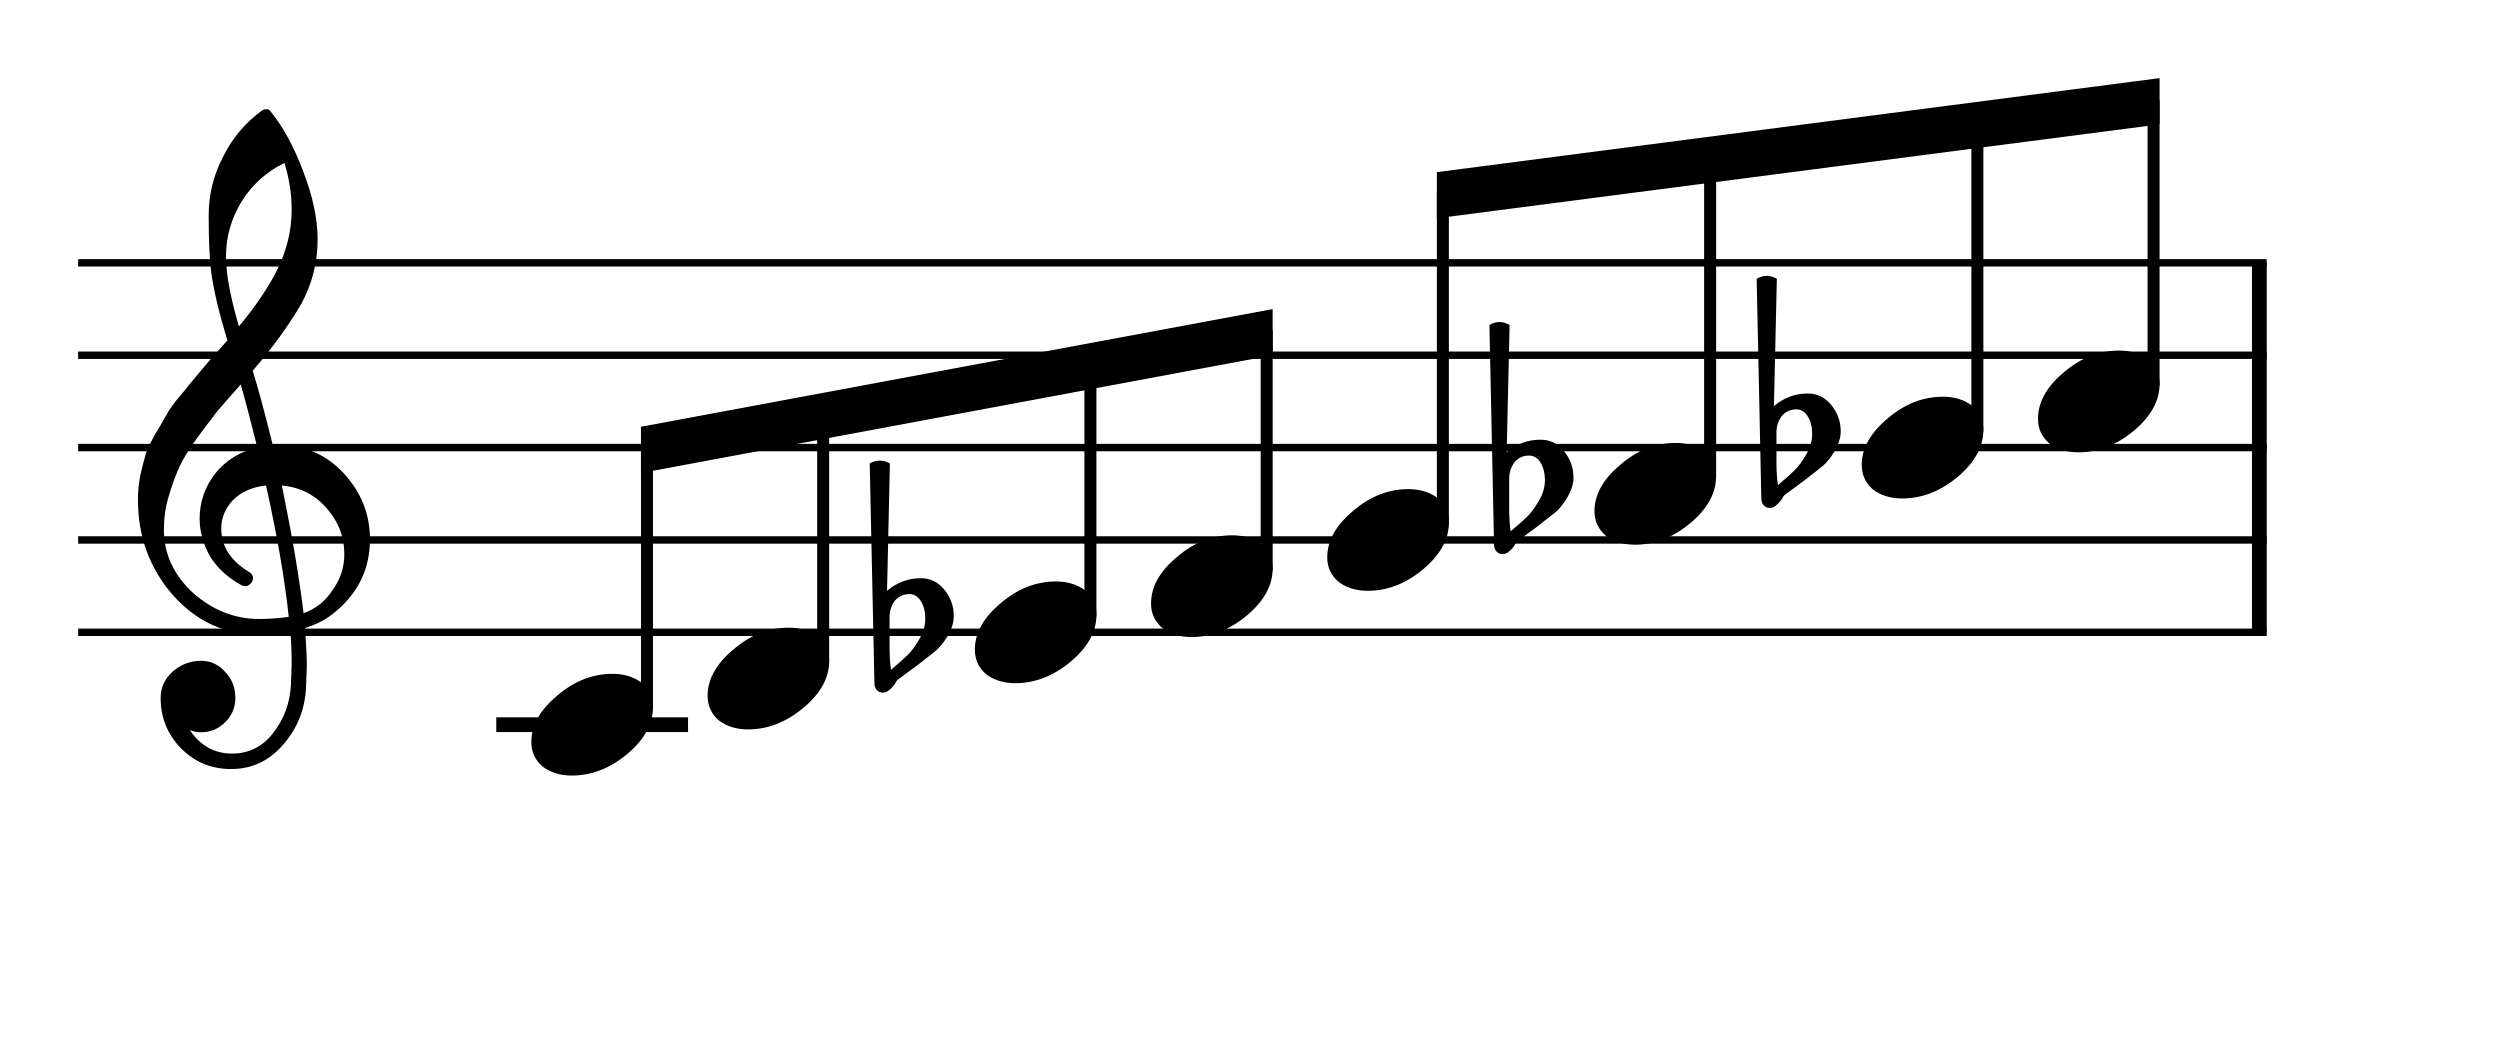
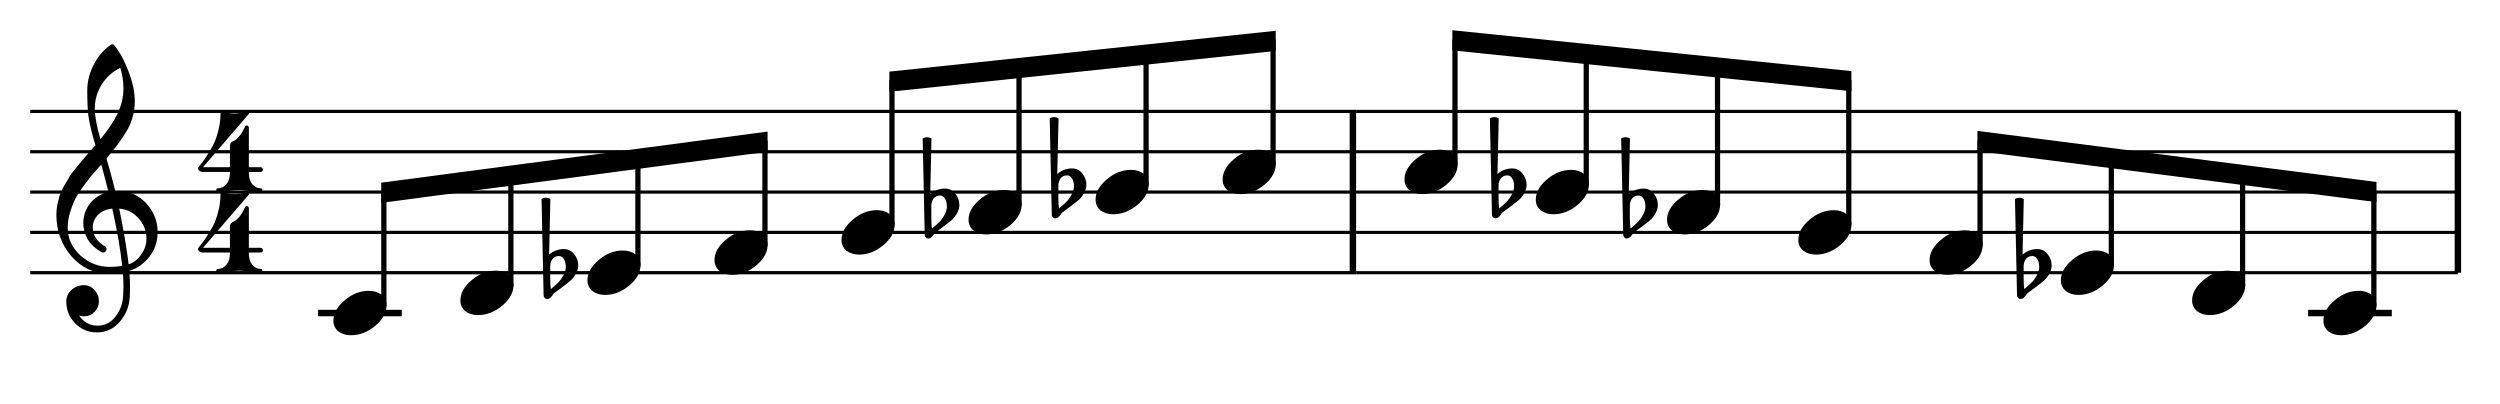
- <svg xmlns="http://www.w3.org/2000/svg" id="svg61" version="1.2" viewBox="0 0 120 50" height="50pt" width="120pt">
-   <defs id="defs65" />
-   <g id="surface3329">
-     <path id="path10" d="M 3.75 12.617 L 108.801 12.617 M 3.75 17.051 L 108.801 17.051 M 3.75 21.484 L 108.801 21.484 M 3.75 25.918 L 108.801 25.918 M 3.75 30.352 L 108.801 30.352 " style="fill:none;stroke-width:0.355;stroke-linecap:butt;stroke-linejoin:bevel;stroke:rgb(0%,0%,0%);stroke-opacity:1;stroke-miterlimit:10;" />
-     <path id="path12" d="M 108.449 12.617 L 108.449 30.352 " style="fill:none;stroke-width:0.709;stroke-linecap:butt;stroke-linejoin:bevel;stroke:rgb(0%,0%,0%);stroke-opacity:1;stroke-miterlimit:10;" />
-     <path id="path14" d="M 42.699 29.625 L 42.699 30.992 C 42.699 31.477 42.723 31.863 42.77 32.152 C 43.148 31.828 43.422 31.586 43.582 31.426 C 43.766 31.242 43.953 30.988 44.137 30.664 C 44.32 30.34 44.414 30.016 44.414 29.695 C 44.414 29.371 44.344 29.094 44.207 28.863 C 44.066 28.633 43.883 28.516 43.652 28.516 C 43.375 28.516 43.145 28.621 42.957 28.828 C 42.785 29.059 42.699 29.324 42.699 29.625 Z M 41.973 32.793 L 41.746 22.246 C 41.906 22.156 42.07 22.109 42.23 22.109 C 42.395 22.109 42.555 22.156 42.715 22.246 L 42.578 28.359 C 43.051 27.957 43.594 27.754 44.207 27.754 C 44.656 27.754 45.031 27.938 45.332 28.309 C 45.633 28.68 45.781 29.098 45.781 29.574 C 45.781 29.875 45.684 30.191 45.488 30.527 C 45.301 30.836 45.105 31.078 44.898 31.254 C 44.781 31.344 44.488 31.574 44.016 31.945 C 43.875 32.051 43.711 32.172 43.52 32.309 C 43.332 32.449 43.211 32.535 43.168 32.57 C 43.086 32.613 43.012 32.707 42.941 32.848 C 42.859 32.961 42.77 33.059 42.664 33.141 C 42.582 33.211 42.484 33.246 42.371 33.246 C 42.254 33.246 42.16 33.203 42.094 33.125 C 42.012 33.043 41.973 32.934 41.973 32.793 Z M 41.973 32.793 " style=" stroke:none;fill-rule:nonzero;fill:rgb(0%,0%,0%);fill-opacity:1;" />
-     <path id="path16" d="M 85.27 20.758 L 85.27 22.125 C 85.27 22.609 85.293 22.996 85.34 23.285 C 85.723 22.965 85.992 22.723 86.152 22.559 C 86.34 22.375 86.523 22.121 86.707 21.797 C 86.895 21.473 86.984 21.152 86.984 20.828 C 86.984 20.504 86.918 20.227 86.777 19.996 C 86.641 19.766 86.453 19.648 86.223 19.648 C 85.945 19.648 85.715 19.754 85.531 19.961 C 85.359 20.191 85.27 20.457 85.27 20.758 Z M 84.543 23.926 L 84.32 13.379 C 84.48 13.289 84.641 13.242 84.805 13.242 C 84.965 13.242 85.125 13.289 85.289 13.379 L 85.148 19.492 C 85.625 19.09 86.164 18.887 86.777 18.887 C 87.227 18.887 87.602 19.074 87.902 19.441 C 88.203 19.812 88.355 20.234 88.355 20.707 C 88.355 21.008 88.254 21.324 88.059 21.66 C 87.875 21.969 87.68 22.211 87.469 22.387 C 87.355 22.477 87.062 22.711 86.586 23.078 C 86.449 23.184 86.285 23.305 86.094 23.441 C 85.902 23.582 85.785 23.668 85.738 23.703 C 85.656 23.75 85.582 23.84 85.512 23.98 C 85.434 24.094 85.34 24.191 85.238 24.273 C 85.156 24.344 85.059 24.379 84.941 24.379 C 84.828 24.379 84.734 24.336 84.664 24.258 C 84.586 24.176 84.543 24.066 84.543 23.926 Z M 84.543 23.926 " style=" stroke:none;fill-rule:nonzero;fill:rgb(0%,0%,0%);fill-opacity:1;" />
-     <path id="path18" d="M 72.441 22.977 L 72.441 24.344 C 72.441 24.828 72.465 25.215 72.512 25.504 C 72.895 25.18 73.164 24.938 73.328 24.777 C 73.512 24.59 73.695 24.336 73.879 24.016 C 74.066 23.691 74.156 23.367 74.156 23.043 C 74.156 22.723 74.09 22.445 73.949 22.211 C 73.812 21.98 73.625 21.867 73.395 21.867 C 73.117 21.867 72.887 21.969 72.703 22.18 C 72.531 22.41 72.441 22.676 72.441 22.977 Z M 71.715 26.145 L 71.492 15.598 C 71.652 15.504 71.812 15.457 71.977 15.457 C 72.137 15.457 72.301 15.504 72.461 15.598 L 72.32 21.711 C 72.797 21.305 73.34 21.105 73.949 21.105 C 74.398 21.105 74.777 21.289 75.074 21.66 C 75.375 22.027 75.527 22.449 75.527 22.922 C 75.527 23.223 75.43 23.539 75.23 23.875 C 75.047 24.188 74.852 24.43 74.645 24.602 C 74.527 24.695 74.234 24.926 73.758 25.297 C 73.621 25.398 73.457 25.52 73.266 25.66 C 73.074 25.797 72.957 25.883 72.91 25.918 C 72.828 25.965 72.754 26.059 72.688 26.195 C 72.605 26.312 72.512 26.41 72.41 26.492 C 72.328 26.559 72.23 26.594 72.113 26.594 C 72 26.594 71.906 26.555 71.836 26.473 C 71.758 26.391 71.715 26.281 71.715 26.145 Z M 71.715 26.145 " style=" stroke:none;fill-rule:nonzero;fill:rgb(0%,0%,0%);fill-opacity:1;" />
-     <path id="path20" d="M 24.176 34.785 L 32.672 34.785 " style="fill:none;stroke-width:0.709;stroke-linecap:square;stroke-linejoin:bevel;stroke:rgb(0%,0%,0%);stroke-opacity:1;stroke-miterlimit:10;" />
-     <path id="path22" d="M 31.055 33.953 L 31.055 21.484 " style="fill:none;stroke-width:0.576;stroke-linecap:round;stroke-linejoin:bevel;stroke:rgb(0%,0%,0%);stroke-opacity:1;stroke-miterlimit:10;" />
-     <path id="path24" d="M 39.512 31.734 L 39.512 19.91 " style="fill:none;stroke-width:0.576;stroke-linecap:round;stroke-linejoin:bevel;stroke:rgb(0%,0%,0%);stroke-opacity:1;stroke-miterlimit:10;" />
-     <path id="path26" d="M 60.801 27.305 L 60.801 15.945 " style="fill:none;stroke-width:0.576;stroke-linecap:round;stroke-linejoin:bevel;stroke:rgb(0%,0%,0%);stroke-opacity:1;stroke-miterlimit:10;" />
-     <path id="path28" d="M 52.34 29.52 L 52.34 17.52 " style="fill:none;stroke-width:0.576;stroke-linecap:round;stroke-linejoin:bevel;stroke:rgb(0%,0%,0%);stroke-opacity:1;stroke-miterlimit:10;" />
-     <path id="path30" d="M 82.086 22.871 L 82.086 7.625 " style="fill:none;stroke-width:0.576;stroke-linecap:round;stroke-linejoin:bevel;stroke:rgb(0%,0%,0%);stroke-opacity:1;stroke-miterlimit:10;" />
-     <path id="path32" d="M 69.258 25.086 L 69.258 9.293 " style="fill:none;stroke-width:0.576;stroke-linecap:round;stroke-linejoin:bevel;stroke:rgb(0%,0%,0%);stroke-opacity:1;stroke-miterlimit:10;" />
-     <path id="path34" d="M 103.371 18.438 L 103.371 4.859 " style="fill:none;stroke-width:0.576;stroke-linecap:round;stroke-linejoin:bevel;stroke:rgb(0%,0%,0%);stroke-opacity:1;stroke-miterlimit:10;" />
-     <path id="path36" d="M 94.914 20.652 L 94.914 5.961 " style="fill:none;stroke-width:0.576;stroke-linecap:round;stroke-linejoin:bevel;stroke:rgb(0%,0%,0%);stroke-opacity:1;stroke-miterlimit:10;" />
-     <path id="path38" d="M 29.402 32.344 C 29.957 32.344 30.426 32.488 30.805 32.777 C 31.164 33.09 31.34 33.48 31.34 33.953 C 31.34 34.75 30.934 35.496 30.113 36.188 C 29.281 36.883 28.391 37.227 27.445 37.227 C 26.891 37.227 26.422 37.082 26.043 36.793 C 25.684 36.484 25.504 36.09 25.504 35.617 C 25.504 34.82 25.922 34.074 26.754 33.383 C 27.562 32.691 28.445 32.344 29.402 32.344 Z M 29.402 32.344 " style=" stroke:none;fill-rule:nonzero;fill:rgb(0%,0%,0%);fill-opacity:1;" />
-     <path id="path40" d="M 50.688 27.91 C 51.242 27.91 51.711 28.055 52.09 28.344 C 52.449 28.656 52.629 29.047 52.629 29.52 C 52.629 30.316 52.219 31.062 51.398 31.754 C 50.566 32.449 49.68 32.793 48.73 32.793 C 48.176 32.793 47.711 32.648 47.328 32.359 C 46.973 32.051 46.793 31.656 46.793 31.184 C 46.793 30.387 47.207 29.641 48.039 28.949 C 48.848 28.258 49.73 27.91 50.688 27.91 Z M 50.688 27.91 " style=" stroke:none;fill-rule:nonzero;fill:rgb(0%,0%,0%);fill-opacity:1;" />
-     <path id="path42" d="M 37.859 30.129 C 38.414 30.129 38.883 30.27 39.262 30.559 C 39.621 30.871 39.801 31.266 39.801 31.738 C 39.801 32.535 39.391 33.277 38.57 33.973 C 37.738 34.664 36.852 35.012 35.902 35.012 C 35.348 35.012 34.883 34.867 34.5 34.578 C 34.145 34.266 33.965 33.875 33.965 33.398 C 33.965 32.605 34.379 31.859 35.211 31.168 C 36.02 30.473 36.902 30.129 37.859 30.129 Z M 37.859 30.129 " style=" stroke:none;fill-rule:nonzero;fill:rgb(0%,0%,0%);fill-opacity:1;" />
-     <path id="path44" d="M 67.605 23.477 C 68.16 23.477 68.629 23.621 69.008 23.91 C 69.367 24.223 69.547 24.613 69.547 25.086 C 69.547 25.883 69.137 26.629 68.316 27.32 C 67.484 28.016 66.594 28.359 65.648 28.359 C 65.094 28.359 64.625 28.215 64.246 27.926 C 63.887 27.617 63.707 27.223 63.707 26.75 C 63.707 25.953 64.125 25.207 64.957 24.516 C 65.766 23.824 66.648 23.477 67.605 23.477 Z M 67.605 23.477 " style=" stroke:none;fill-rule:nonzero;fill:rgb(0%,0%,0%);fill-opacity:1;" />
-     <path id="path46" d="M 59.148 25.695 C 59.699 25.695 60.168 25.84 60.551 26.125 C 60.906 26.438 61.086 26.832 61.086 27.305 C 61.086 28.102 60.676 28.844 59.855 29.539 C 59.027 30.23 58.137 30.578 57.191 30.578 C 56.637 30.578 56.168 30.434 55.789 30.145 C 55.43 29.832 55.25 29.441 55.25 28.969 C 55.25 28.172 55.664 27.426 56.496 26.734 C 57.305 26.039 58.188 25.695 59.148 25.695 Z M 59.148 25.695 " style=" stroke:none;fill-rule:nonzero;fill:rgb(0%,0%,0%);fill-opacity:1;" />
-     <path id="path48" d="M 80.434 21.262 C 80.988 21.262 81.453 21.406 81.836 21.691 C 82.195 22.004 82.371 22.398 82.371 22.871 C 82.371 23.668 81.961 24.414 81.145 25.105 C 80.312 25.797 79.422 26.145 78.477 26.145 C 77.922 26.145 77.453 26 77.074 25.711 C 76.715 25.398 76.535 25.008 76.535 24.535 C 76.535 23.738 76.953 22.992 77.785 22.301 C 78.59 21.605 79.477 21.262 80.434 21.262 Z M 80.434 21.262 " style=" stroke:none;fill-rule:nonzero;fill:rgb(0%,0%,0%);fill-opacity:1;" />
-     <path id="path50" d="M 101.719 16.828 C 102.273 16.828 102.742 16.973 103.121 17.262 C 103.48 17.57 103.66 17.965 103.66 18.438 C 103.66 19.234 103.25 19.98 102.43 20.672 C 101.598 21.363 100.711 21.711 99.762 21.711 C 99.207 21.711 98.742 21.566 98.359 21.277 C 98 20.965 97.824 20.574 97.824 20.102 C 97.824 19.305 98.238 18.559 99.07 17.867 C 99.879 17.172 100.762 16.828 101.719 16.828 Z M 101.719 16.828 " style=" stroke:none;fill-rule:nonzero;fill:rgb(0%,0%,0%);fill-opacity:1;" />
-     <path id="path52" d="M 93.262 19.043 C 93.816 19.043 94.281 19.188 94.664 19.477 C 95.02 19.789 95.199 20.18 95.199 20.652 C 95.199 21.449 94.789 22.195 93.973 22.887 C 93.141 23.582 92.25 23.926 91.305 23.926 C 90.75 23.926 90.281 23.781 89.902 23.496 C 89.543 23.184 89.363 22.789 89.363 22.316 C 89.363 21.52 89.781 20.777 90.609 20.082 C 91.418 19.391 92.301 19.043 93.262 19.043 Z M 93.262 19.043 " style=" stroke:none;fill-rule:nonzero;fill:rgb(0%,0%,0%);fill-opacity:1;" />
-     <path id="path54" d="M 13.098 21.383 C 13.098 21.383 13.133 21.383 13.203 21.383 C 13.246 21.371 13.289 21.363 13.324 21.363 C 14.617 21.363 15.68 21.82 16.508 22.73 C 17.34 23.633 17.758 24.684 17.758 25.883 C 17.758 27.375 17.137 28.586 15.902 29.52 C 15.578 29.773 15.16 29.984 14.641 30.145 C 14.695 30.895 14.727 31.5 14.727 31.961 C 14.727 32.055 14.715 32.391 14.691 32.969 C 14.645 34.039 14.273 34.969 13.582 35.754 C 12.914 36.527 12.082 36.914 11.09 36.914 C 10.152 36.914 9.355 36.586 8.699 35.93 C 8.039 35.258 7.711 34.449 7.711 33.504 C 7.711 33.008 7.902 32.586 8.285 32.238 C 8.676 31.895 9.133 31.719 9.652 31.719 C 10.113 31.719 10.5 31.898 10.812 32.258 C 11.137 32.594 11.297 33.008 11.297 33.504 C 11.297 33.953 11.137 34.34 10.812 34.664 C 10.488 34.988 10.102 35.148 9.652 35.148 C 9.465 35.148 9.289 35.113 9.113 35.047 C 9.621 35.797 10.297 36.172 11.141 36.172 C 11.938 36.172 12.59 35.848 13.098 35.203 C 13.629 34.531 13.918 33.754 13.965 32.863 C 13.988 32.309 14 31.992 14 31.91 C 14 31.266 13.977 30.734 13.93 30.316 C 13.352 30.41 12.84 30.457 12.387 30.457 C 10.781 30.457 9.414 29.82 8.285 28.551 C 7.176 27.27 6.621 25.746 6.621 23.98 C 6.621 23.609 6.656 23.234 6.727 22.855 C 6.793 22.543 6.879 22.203 6.984 21.832 C 7.043 21.625 7.199 21.289 7.453 20.828 C 7.543 20.688 7.648 20.516 7.766 20.309 C 7.879 20.102 7.961 19.961 8.008 19.891 C 8.121 19.66 8.348 19.348 8.68 18.957 C 8.773 18.852 8.871 18.738 8.969 18.609 C 9.066 18.484 9.148 18.379 9.219 18.301 C 9.289 18.219 9.34 18.156 9.375 18.109 C 9.41 18.062 9.668 17.758 10.152 17.191 C 10.27 17.074 10.383 16.949 10.492 16.816 C 10.602 16.684 10.691 16.582 10.762 16.508 C 10.828 16.43 10.883 16.375 10.914 16.344 C 10.5 14.969 10.242 13.871 10.137 13.051 C 10.055 12.395 10.016 11.492 10.016 10.352 C 10.016 9.344 10.246 8.406 10.707 7.527 C 11.156 6.613 11.789 5.871 12.594 5.293 C 12.652 5.258 12.711 5.242 12.77 5.242 C 12.848 5.242 12.906 5.258 12.941 5.293 C 13.566 6.043 14.102 7.02 14.551 8.219 C 15.016 9.422 15.246 10.512 15.246 11.492 C 15.246 12.602 14.98 13.641 14.449 14.609 C 13.848 15.637 13.074 16.699 12.129 17.797 C 12.371 18.559 12.695 19.754 13.098 21.383 Z M 14.57 29.434 C 15.172 29.215 15.637 28.84 15.973 28.309 C 16.344 27.801 16.527 27.23 16.527 26.594 C 16.527 25.773 16.25 25.047 15.695 24.414 C 15.129 23.754 14.406 23.383 13.531 23.305 C 14.027 25.738 14.375 27.785 14.57 29.434 Z M 7.867 25.434 C 7.867 26.578 8.328 27.582 9.254 28.449 C 10.199 29.289 11.262 29.711 12.441 29.711 C 12.926 29.711 13.398 29.676 13.859 29.609 C 13.676 27.852 13.312 25.75 12.77 23.305 C 12.109 23.375 11.586 23.605 11.191 23.996 C 10.812 24.402 10.621 24.855 10.621 25.363 C 10.621 26.242 11.09 26.953 12.023 27.496 C 12.105 27.574 12.145 27.664 12.145 27.754 C 12.145 27.848 12.105 27.934 12.023 28.016 C 11.953 28.094 11.867 28.137 11.766 28.137 C 11.754 28.137 11.699 28.125 11.609 28.102 C 10.949 27.742 10.441 27.281 10.086 26.715 C 9.75 26.113 9.582 25.508 9.582 24.898 C 9.582 24.102 9.832 23.379 10.328 22.73 C 10.848 22.086 11.523 21.672 12.352 21.484 C 12.031 20.191 11.766 19.184 11.555 18.453 C 11.371 18.664 11.148 18.914 10.891 19.207 C 10.629 19.504 10.477 19.68 10.43 19.738 C 10.016 20.277 9.699 20.699 9.477 21 C 9.086 21.543 8.797 22.012 8.613 22.402 C 8.418 22.844 8.242 23.32 8.094 23.84 C 7.941 24.336 7.867 24.867 7.867 25.434 Z M 13.652 7.82 C 12.785 8.25 12.105 8.859 11.609 9.656 C 11.102 10.477 10.848 11.359 10.848 12.309 C 10.848 13.137 11.055 14.258 11.469 15.668 C 12.301 14.664 12.926 13.734 13.34 12.879 C 13.777 11.977 14 11.035 14 10.055 C 14 9.316 13.883 8.57 13.652 7.82 Z M 13.652 7.82 " style=" stroke:none;fill-rule:nonzero;fill:rgb(0%,0%,0%);fill-opacity:1;" />
-     <path id="path56" d="M 30.766 20.484 L 61.086 14.836 L 61.086 17.051 L 30.766 22.703 Z M 30.766 20.484 " style=" stroke:none;fill-rule:evenodd;fill:rgb(0%,0%,0%);fill-opacity:1;" />
-     <path id="path58" d="M 68.969 8.262 L 103.66 3.75 L 103.66 5.969 L 68.969 10.477 Z M 68.969 8.262 " style=" stroke:none;fill-rule:evenodd;fill:rgb(0%,0%,0%);fill-opacity:1;" />
+ <svg xmlns="http://www.w3.org/2000/svg" id="svg399" version="1.2" viewBox="0 0 310 50" height="50pt" width="310pt">
+   <defs id="defs403" />
+   <g id="surface3324">
+     <path id="path12" d="M 3.75,13.816 H 168.16 m -164.41,5 H 168.16 m -164.41,5 H 168.16 m -164.41,5 H 168.16 m -164.41,5 H 168.16" style="fill:none;stroke:#000000;stroke-width:0.4;stroke-linecap:butt;stroke-linejoin:bevel;stroke-miterlimit:10;stroke-opacity:1" />
+     <path id="path16" d="m 168.16,13.816 h 136.617 m -136.617,5 h 136.617 m -136.617,5 h 136.617 m -136.617,5 h 136.617 m -136.617,5 h 136.617" style="fill:none;stroke:#000000;stroke-width:0.385;stroke-linecap:butt;stroke-linejoin:bevel;stroke-miterlimit:10;stroke-opacity:1" />
+     <path id="path28" d="m 167.758,13.816 v 20" style="fill:none;stroke:#000000;stroke-width:0.8;stroke-linecap:butt;stroke-linejoin:bevel;stroke-miterlimit:10;stroke-opacity:1" />
+     <path id="path34" d="m 304.777,13.816 v 20" style="fill:none;stroke:#000000;stroke-width:0.8;stroke-linecap:butt;stroke-linejoin:bevel;stroke-miterlimit:10;stroke-opacity:1" />
+     <path id="path42" d="m 68.227,32.996 v 1.543 c 0,0.547 0.027,0.984 0.078,1.309 0.43,-0.363 0.734,-0.637 0.918,-0.82 0.207,-0.207 0.418,-0.496 0.625,-0.859 0.207,-0.363 0.312,-0.73 0.312,-1.094 0,-0.363 -0.078,-0.676 -0.234,-0.938 -0.156,-0.262 -0.363,-0.391 -0.625,-0.391 -0.312,0 -0.574,0.117 -0.781,0.352 -0.195,0.262 -0.293,0.559 -0.293,0.898 z M 67.406,36.57 67.152,24.676 c 0.184,-0.105 0.363,-0.156 0.547,-0.156 0.184,0 0.363,0.051 0.547,0.156 l -0.156,6.895 c 0.535,-0.457 1.145,-0.684 1.836,-0.684 0.508,0 0.93,0.207 1.27,0.625 0.34,0.418 0.508,0.891 0.508,1.426 0,0.34 -0.109,0.695 -0.332,1.074 -0.207,0.352 -0.43,0.625 -0.664,0.82 -0.129,0.105 -0.461,0.363 -0.996,0.781 -0.156,0.117 -0.34,0.254 -0.555,0.41 -0.215,0.156 -0.352,0.254 -0.402,0.293 -0.09,0.051 -0.176,0.156 -0.254,0.312 -0.09,0.129 -0.195,0.242 -0.312,0.332 -0.09,0.078 -0.203,0.117 -0.332,0.117 -0.129,0 -0.234,-0.047 -0.312,-0.137 -0.09,-0.09 -0.137,-0.215 -0.137,-0.371 z m 0,0" style="fill:#000000;fill-opacity:1;fill-rule:nonzero;stroke:none" />
+     <path id="path44" d="m 115.484,25.496 v 1.543 c 0,0.547 0.027,0.984 0.078,1.309 0.43,-0.363 0.734,-0.637 0.918,-0.82 0.207,-0.207 0.418,-0.496 0.625,-0.859 0.207,-0.363 0.312,-0.73 0.312,-1.094 0,-0.363 -0.078,-0.676 -0.234,-0.938 -0.156,-0.262 -0.363,-0.391 -0.625,-0.391 -0.312,0 -0.574,0.117 -0.781,0.352 -0.195,0.262 -0.293,0.559 -0.293,0.898 z m -0.82,3.574 -0.254,-11.895 c 0.184,-0.105 0.363,-0.156 0.547,-0.156 0.184,0 0.363,0.051 0.547,0.156 l -0.156,6.895 c 0.535,-0.457 1.145,-0.684 1.836,-0.684 0.508,0 0.93,0.207 1.27,0.625 0.34,0.418 0.508,0.891 0.508,1.426 0,0.34 -0.109,0.695 -0.332,1.074 -0.207,0.352 -0.43,0.625 -0.664,0.82 -0.129,0.105 -0.461,0.363 -0.996,0.781 -0.156,0.117 -0.344,0.254 -0.559,0.41 -0.215,0.156 -0.348,0.254 -0.398,0.293 -0.09,0.051 -0.176,0.156 -0.254,0.312 -0.09,0.129 -0.195,0.242 -0.312,0.332 -0.09,0.078 -0.203,0.117 -0.332,0.117 -0.129,0 -0.234,-0.047 -0.312,-0.137 -0.09,-0.09 -0.137,-0.215 -0.137,-0.371 z m 0,0" style="fill:#000000;fill-opacity:1;fill-rule:nonzero;stroke:none" />
+     <path id="path46" d="m 131.238,22.996 v 1.543 c 0,0.547 0.023,0.984 0.078,1.309 0.43,-0.363 0.734,-0.637 0.918,-0.82 0.207,-0.207 0.414,-0.496 0.625,-0.859 0.207,-0.363 0.312,-0.73 0.312,-1.094 0,-0.363 -0.078,-0.676 -0.234,-0.938 -0.156,-0.262 -0.367,-0.391 -0.625,-0.391 -0.312,0 -0.574,0.117 -0.781,0.352 -0.195,0.262 -0.293,0.559 -0.293,0.898 z m -0.82,3.574 -0.254,-11.895 c 0.18,-0.105 0.363,-0.156 0.547,-0.156 0.18,0 0.363,0.051 0.547,0.156 l -0.156,6.895 c 0.531,-0.457 1.145,-0.684 1.836,-0.684 0.508,0 0.93,0.207 1.27,0.625 0.336,0.418 0.508,0.891 0.508,1.426 0,0.34 -0.113,0.695 -0.332,1.074 -0.211,0.352 -0.43,0.625 -0.664,0.82 -0.133,0.105 -0.465,0.363 -0.996,0.781 -0.156,0.117 -0.344,0.254 -0.559,0.41 -0.215,0.156 -0.348,0.254 -0.398,0.293 -0.094,0.051 -0.176,0.156 -0.254,0.312 -0.094,0.129 -0.195,0.242 -0.312,0.332 -0.094,0.078 -0.203,0.117 -0.332,0.117 -0.133,0 -0.234,-0.047 -0.312,-0.137 -0.094,-0.09 -0.137,-0.215 -0.137,-0.371 z m 0,0" style="fill:#000000;fill-opacity:1;fill-rule:nonzero;stroke:none" />
+     <path id="path48" d="m 185.82,22.996 v 1.543 c 0,0.547 0.023,0.984 0.078,1.309 0.43,-0.363 0.734,-0.637 0.918,-0.82 0.207,-0.207 0.414,-0.496 0.625,-0.859 0.207,-0.363 0.312,-0.73 0.312,-1.094 0,-0.363 -0.078,-0.676 -0.234,-0.938 -0.156,-0.262 -0.367,-0.391 -0.625,-0.391 -0.312,0 -0.574,0.117 -0.781,0.352 -0.195,0.262 -0.293,0.559 -0.293,0.898 z M 185,26.57 184.746,14.676 c 0.18,-0.105 0.363,-0.156 0.547,-0.156 0.18,0 0.363,0.051 0.547,0.156 l -0.156,6.895 c 0.531,-0.457 1.145,-0.684 1.836,-0.684 0.508,0 0.93,0.207 1.27,0.625 0.34,0.418 0.508,0.891 0.508,1.426 0,0.34 -0.109,0.695 -0.332,1.074 -0.207,0.352 -0.43,0.625 -0.664,0.82 -0.129,0.105 -0.465,0.363 -0.996,0.781 -0.156,0.117 -0.344,0.254 -0.559,0.41 -0.215,0.156 -0.348,0.254 -0.398,0.293 -0.094,0.051 -0.176,0.156 -0.254,0.312 -0.094,0.129 -0.195,0.242 -0.312,0.332 -0.094,0.078 -0.203,0.117 -0.332,0.117 -0.133,0 -0.234,-0.047 -0.312,-0.137 C 185.043,26.852 185,26.727 185,26.57 Z m 0,0" style="fill:#000000;fill-opacity:1;fill-rule:nonzero;stroke:none" />
+     <path id="path50" d="m 202.098,25.496 v 1.543 c 0,0.547 0.027,0.984 0.078,1.309 0.43,-0.363 0.734,-0.637 0.918,-0.82 0.207,-0.207 0.418,-0.496 0.625,-0.859 0.207,-0.363 0.312,-0.73 0.312,-1.094 0,-0.363 -0.078,-0.676 -0.234,-0.938 -0.156,-0.262 -0.363,-0.391 -0.625,-0.391 -0.312,0 -0.574,0.117 -0.781,0.352 -0.195,0.262 -0.293,0.559 -0.293,0.898 z m -0.82,3.574 -0.254,-11.895 c 0.18,-0.105 0.363,-0.156 0.547,-0.156 0.18,0 0.363,0.051 0.547,0.156 l -0.156,6.895 c 0.535,-0.457 1.145,-0.684 1.836,-0.684 0.508,0 0.93,0.207 1.27,0.625 0.34,0.418 0.508,0.891 0.508,1.426 0,0.34 -0.109,0.695 -0.332,1.074 -0.207,0.352 -0.43,0.625 -0.664,0.82 -0.129,0.105 -0.461,0.363 -0.996,0.781 -0.156,0.117 -0.344,0.254 -0.559,0.41 -0.215,0.156 -0.348,0.254 -0.398,0.293 -0.09,0.051 -0.176,0.156 -0.254,0.312 -0.09,0.129 -0.195,0.242 -0.312,0.332 -0.094,0.078 -0.203,0.117 -0.332,0.117 -0.133,0 -0.234,-0.047 -0.312,-0.137 -0.094,-0.09 -0.137,-0.215 -0.137,-0.371 z m 0,0" style="fill:#000000;fill-opacity:1;fill-rule:nonzero;stroke:none" />
+     <path id="path52" d="m 250.93,32.996 v 1.543 c 0,0.547 0.027,0.984 0.078,1.309 0.43,-0.363 0.734,-0.637 0.918,-0.82 0.207,-0.207 0.418,-0.496 0.625,-0.859 0.207,-0.363 0.312,-0.73 0.312,-1.094 0,-0.363 -0.078,-0.676 -0.234,-0.938 -0.156,-0.262 -0.363,-0.391 -0.625,-0.391 -0.312,0 -0.574,0.117 -0.781,0.352 -0.195,0.262 -0.293,0.559 -0.293,0.898 z m -0.82,3.574 -0.254,-11.895 c 0.184,-0.105 0.363,-0.156 0.547,-0.156 0.184,0 0.363,0.051 0.547,0.156 l -0.156,6.895 c 0.535,-0.457 1.145,-0.684 1.836,-0.684 0.508,0 0.93,0.207 1.27,0.625 0.34,0.418 0.508,0.891 0.508,1.426 0,0.34 -0.109,0.695 -0.332,1.074 -0.207,0.352 -0.43,0.625 -0.664,0.82 -0.129,0.105 -0.461,0.363 -0.996,0.781 -0.156,0.117 -0.344,0.254 -0.559,0.41 -0.215,0.156 -0.348,0.254 -0.398,0.293 -0.09,0.051 -0.176,0.156 -0.254,0.312 -0.09,0.129 -0.195,0.242 -0.312,0.332 -0.09,0.078 -0.203,0.117 -0.332,0.117 -0.129,0 -0.234,-0.047 -0.312,-0.137 -0.09,-0.09 -0.137,-0.215 -0.137,-0.371 z m 0,0" style="fill:#000000;fill-opacity:1;fill-rule:nonzero;stroke:none" />
+     <path id="path72" d="m 39.84,38.816 h 9.582" style="fill:none;stroke:#000000;stroke-width:0.8;stroke-linecap:square;stroke-linejoin:bevel;stroke-miterlimit:10;stroke-opacity:1" />
+     <path id="path78" d="m 286.602,38.816 h 9.582" style="fill:none;stroke:#000000;stroke-width:0.8;stroke-linecap:square;stroke-linejoin:bevel;stroke-miterlimit:10;stroke-opacity:1" />
+     <path id="path96" d="M 47.598,37.879 V 23.816" style="fill:none;stroke:#000000;stroke-width:0.65;stroke-linecap:round;stroke-linejoin:bevel;stroke-miterlimit:10;stroke-opacity:1" />
+     <path id="path98" d="M 110.605,27.879 V 10.066" style="fill:none;stroke:#000000;stroke-width:0.65;stroke-linecap:round;stroke-linejoin:bevel;stroke-miterlimit:10;stroke-opacity:1" />
+     <path id="path100" d="M 79.102,32.879 V 19.648" style="fill:none;stroke:#000000;stroke-width:0.65;stroke-linecap:round;stroke-linejoin:bevel;stroke-miterlimit:10;stroke-opacity:1" />
+     <path id="path102" d="M 63.348,35.379 V 21.734" style="fill:none;stroke:#000000;stroke-width:0.65;stroke-linecap:round;stroke-linejoin:bevel;stroke-miterlimit:10;stroke-opacity:1" />
+     <path id="path104" d="M 94.855,30.379 V 17.566" style="fill:none;stroke:#000000;stroke-width:0.65;stroke-linecap:round;stroke-linejoin:bevel;stroke-miterlimit:10;stroke-opacity:1" />
+     <path id="path124" d="M 157.863,20.375 V 5.066" style="fill:none;stroke:#000000;stroke-width:0.65;stroke-linecap:round;stroke-linejoin:bevel;stroke-miterlimit:10;stroke-opacity:1" />
+     <path id="path126" d="M 142.113,22.879 V 6.73" style="fill:none;stroke:#000000;stroke-width:0.65;stroke-linecap:round;stroke-linejoin:bevel;stroke-miterlimit:10;stroke-opacity:1" />
+     <path id="path128" d="M 126.359,25.379 V 8.398" style="fill:none;stroke:#000000;stroke-width:0.65;stroke-linecap:round;stroke-linejoin:bevel;stroke-miterlimit:10;stroke-opacity:1" />
+     <path id="path130" d="M 196.695,22.879 V 6.73" style="fill:none;stroke:#000000;stroke-width:0.65;stroke-linecap:round;stroke-linejoin:bevel;stroke-miterlimit:10;stroke-opacity:1" />
+     <path id="path132" d="M 180.418,20.375 V 5.066" style="fill:none;stroke:#000000;stroke-width:0.65;stroke-linecap:round;stroke-linejoin:bevel;stroke-miterlimit:10;stroke-opacity:1" />
+     <path id="path134" d="M 229.25,27.879 V 10.066" style="fill:none;stroke:#000000;stroke-width:0.65;stroke-linecap:round;stroke-linejoin:bevel;stroke-miterlimit:10;stroke-opacity:1" />
+     <path id="path136" d="M 212.973,25.379 V 8.398" style="fill:none;stroke:#000000;stroke-width:0.65;stroke-linecap:round;stroke-linejoin:bevel;stroke-miterlimit:10;stroke-opacity:1" />
+     <path id="path138" d="M 261.805,32.879 V 19.648" style="fill:none;stroke:#000000;stroke-width:0.65;stroke-linecap:round;stroke-linejoin:bevel;stroke-miterlimit:10;stroke-opacity:1" />
+     <path id="path140" d="M 245.527,30.379 V 17.566" style="fill:none;stroke:#000000;stroke-width:0.65;stroke-linecap:round;stroke-linejoin:bevel;stroke-miterlimit:10;stroke-opacity:1" />
+     <path id="path174" d="M 294.359,37.879 V 23.816" style="fill:none;stroke:#000000;stroke-width:0.65;stroke-linecap:round;stroke-linejoin:bevel;stroke-miterlimit:10;stroke-opacity:1" />
+     <path id="path176" d="M 278.082,35.379 V 21.734" style="fill:none;stroke:#000000;stroke-width:0.65;stroke-linecap:round;stroke-linejoin:bevel;stroke-miterlimit:10;stroke-opacity:1" />
+     <path id="path226" d="m 45.734,36.062 c 0.625,0 1.152,0.164 1.582,0.488 0.402,0.352 0.605,0.797 0.605,1.328 0,0.898 -0.465,1.738 -1.387,2.52 -0.938,0.781 -1.941,1.172 -3.008,1.172 -0.625,0 -1.152,-0.16 -1.582,-0.488 -0.406,-0.352 -0.605,-0.793 -0.605,-1.328 0,-0.898 0.469,-1.738 1.406,-2.52 0.91,-0.781 1.906,-1.172 2.988,-1.172 z m 0,0" style="fill:#000000;fill-opacity:1;fill-rule:nonzero;stroke:none" />
+     <path id="path228" d="m 77.238,31.062 c 0.625,0 1.152,0.164 1.582,0.488 0.402,0.352 0.605,0.793 0.605,1.328 0,0.898 -0.461,1.738 -1.387,2.52 -0.938,0.781 -1.941,1.172 -3.008,1.172 -0.625,0 -1.152,-0.164 -1.582,-0.488 -0.402,-0.352 -0.605,-0.793 -0.605,-1.328 0,-0.898 0.469,-1.738 1.406,-2.52 0.91,-0.781 1.906,-1.172 2.988,-1.172 z m 0,0" style="fill:#000000;fill-opacity:1;fill-rule:nonzero;stroke:none" />
+     <path id="path230" d="m 61.484,33.562 c 0.625,0 1.152,0.164 1.582,0.488 0.406,0.352 0.605,0.793 0.605,1.328 0,0.898 -0.461,1.738 -1.387,2.52 -0.938,0.781 -1.938,1.172 -3.008,1.172 -0.625,0 -1.152,-0.16 -1.582,-0.488 -0.402,-0.352 -0.605,-0.793 -0.605,-1.328 0,-0.898 0.469,-1.738 1.406,-2.52 0.914,-0.781 1.91,-1.172 2.988,-1.172 z m 0,0" style="fill:#000000;fill-opacity:1;fill-rule:nonzero;stroke:none" />
+     <path id="path232" d="m 124.496,23.562 c 0.625,0 1.152,0.164 1.582,0.488 0.402,0.352 0.605,0.793 0.605,1.328 0,0.898 -0.461,1.738 -1.387,2.52 -0.938,0.781 -1.941,1.172 -3.008,1.172 -0.625,0 -1.152,-0.164 -1.582,-0.488 -0.402,-0.352 -0.605,-0.793 -0.605,-1.328 0,-0.898 0.469,-1.738 1.406,-2.52 0.91,-0.781 1.906,-1.172 2.988,-1.172 z m 0,0" style="fill:#000000;fill-opacity:1;fill-rule:nonzero;stroke:none" />
+     <path id="path234" d="m 108.742,26.062 c 0.625,0 1.152,0.164 1.582,0.488 0.406,0.352 0.605,0.793 0.605,1.328 0,0.898 -0.461,1.738 -1.387,2.52 -0.938,0.781 -1.938,1.172 -3.008,1.172 -0.625,0 -1.152,-0.164 -1.582,-0.488 -0.402,-0.352 -0.605,-0.793 -0.605,-1.328 0,-0.898 0.469,-1.738 1.406,-2.52 0.914,-0.781 1.91,-1.172 2.988,-1.172 z m 0,0" style="fill:#000000;fill-opacity:1;fill-rule:nonzero;stroke:none" />
+     <path id="path236" d="m 92.992,28.562 c 0.625,0 1.152,0.164 1.582,0.488 0.402,0.352 0.605,0.793 0.605,1.328 0,0.898 -0.465,1.738 -1.387,2.52 -0.938,0.781 -1.941,1.172 -3.008,1.172 -0.625,0 -1.152,-0.164 -1.582,-0.488 -0.406,-0.352 -0.605,-0.793 -0.605,-1.328 0,-0.898 0.469,-1.738 1.406,-2.52 0.91,-0.781 1.906,-1.172 2.988,-1.172 z m 0,0" style="fill:#000000;fill-opacity:1;fill-rule:nonzero;stroke:none" />
+     <path id="path256" d="m 156,18.562 c 0.625,0 1.152,0.164 1.582,0.488 0.406,0.352 0.605,0.793 0.605,1.328 0,0.898 -0.461,1.738 -1.387,2.52 -0.938,0.781 -1.941,1.172 -3.008,1.172 -0.625,0 -1.152,-0.164 -1.582,-0.488 -0.402,-0.352 -0.605,-0.793 -0.605,-1.328 0,-0.898 0.469,-1.738 1.406,-2.52 0.91,-0.781 1.906,-1.172 2.988,-1.172 z m 0,0" style="fill:#000000;fill-opacity:1;fill-rule:nonzero;stroke:none" />
+     <path id="path258" d="m 140.25,21.062 c 0.625,0 1.152,0.164 1.582,0.488 0.402,0.352 0.605,0.793 0.605,1.328 0,0.898 -0.465,1.738 -1.387,2.52 -0.938,0.781 -1.941,1.172 -3.008,1.172 -0.629,0 -1.156,-0.164 -1.586,-0.488 -0.402,-0.352 -0.605,-0.793 -0.605,-1.328 0,-0.898 0.469,-1.738 1.406,-2.52 0.914,-0.781 1.91,-1.172 2.992,-1.172 z m 0,0" style="fill:#000000;fill-opacity:1;fill-rule:nonzero;stroke:none" />
+     <path id="path260" d="m 194.832,21.062 c 0.625,0 1.152,0.164 1.582,0.488 0.402,0.352 0.605,0.793 0.605,1.328 0,0.898 -0.465,1.738 -1.387,2.52 -0.938,0.781 -1.941,1.172 -3.008,1.172 -0.625,0 -1.152,-0.164 -1.582,-0.488 -0.406,-0.352 -0.605,-0.793 -0.605,-1.328 0,-0.898 0.469,-1.738 1.406,-2.52 0.91,-0.781 1.906,-1.172 2.988,-1.172 z m 0,0" style="fill:#000000;fill-opacity:1;fill-rule:nonzero;stroke:none" />
+     <path id="path262" d="m 178.555,18.562 c 0.625,0 1.152,0.164 1.582,0.488 0.402,0.352 0.605,0.793 0.605,1.328 0,0.898 -0.465,1.738 -1.387,2.52 -0.938,0.781 -1.941,1.172 -3.008,1.172 -0.625,0 -1.152,-0.164 -1.582,-0.488 -0.406,-0.352 -0.605,-0.793 -0.605,-1.328 0,-0.898 0.469,-1.738 1.406,-2.52 0.91,-0.781 1.906,-1.172 2.988,-1.172 z m 0,0" style="fill:#000000;fill-opacity:1;fill-rule:nonzero;stroke:none" />
+     <path id="path264" d="m 227.387,26.062 c 0.625,0 1.152,0.164 1.582,0.488 0.402,0.352 0.605,0.793 0.605,1.328 0,0.898 -0.461,1.738 -1.387,2.52 -0.938,0.781 -1.941,1.172 -3.008,1.172 -0.625,0 -1.152,-0.164 -1.582,-0.488 -0.406,-0.352 -0.605,-0.793 -0.605,-1.328 0,-0.898 0.469,-1.738 1.406,-2.52 0.91,-0.781 1.906,-1.172 2.988,-1.172 z m 0,0" style="fill:#000000;fill-opacity:1;fill-rule:nonzero;stroke:none" />
+     <path id="path266" d="m 211.109,23.562 c 0.625,0 1.152,0.164 1.582,0.488 0.402,0.352 0.605,0.793 0.605,1.328 0,0.898 -0.465,1.738 -1.387,2.52 -0.938,0.781 -1.941,1.172 -3.008,1.172 -0.625,0 -1.152,-0.164 -1.582,-0.488 -0.406,-0.352 -0.605,-0.793 -0.605,-1.328 0,-0.898 0.469,-1.738 1.406,-2.52 0.91,-0.781 1.906,-1.172 2.988,-1.172 z m 0,0" style="fill:#000000;fill-opacity:1;fill-rule:nonzero;stroke:none" />
+     <path id="path268" d="m 276.219,33.562 c 0.625,0 1.152,0.164 1.582,0.488 0.402,0.352 0.605,0.793 0.605,1.328 0,0.898 -0.461,1.738 -1.387,2.52 -0.938,0.781 -1.941,1.172 -3.008,1.172 -0.625,0 -1.152,-0.16 -1.582,-0.488 -0.402,-0.352 -0.605,-0.793 -0.605,-1.328 0,-0.898 0.469,-1.738 1.406,-2.52 0.91,-0.781 1.906,-1.172 2.988,-1.172 z m 0,0" style="fill:#000000;fill-opacity:1;fill-rule:nonzero;stroke:none" />
+     <path id="path270" d="m 259.941,31.062 c 0.625,0 1.152,0.164 1.582,0.488 0.402,0.352 0.605,0.793 0.605,1.328 0,0.898 -0.461,1.738 -1.387,2.52 -0.938,0.781 -1.941,1.172 -3.008,1.172 -0.625,0 -1.152,-0.164 -1.582,-0.488 -0.406,-0.352 -0.605,-0.793 -0.605,-1.328 0,-0.898 0.469,-1.738 1.406,-2.52 0.91,-0.781 1.906,-1.172 2.988,-1.172 z m 0,0" style="fill:#000000;fill-opacity:1;fill-rule:nonzero;stroke:none" />
+     <path id="path272" d="m 243.664,28.562 c 0.625,0 1.152,0.164 1.582,0.488 0.402,0.352 0.605,0.793 0.605,1.328 0,0.898 -0.461,1.738 -1.387,2.52 -0.938,0.781 -1.941,1.172 -3.008,1.172 -0.625,0 -1.152,-0.164 -1.582,-0.488 -0.406,-0.352 -0.605,-0.793 -0.605,-1.328 0,-0.898 0.469,-1.738 1.406,-2.52 0.91,-0.781 1.906,-1.172 2.988,-1.172 z m 0,0" style="fill:#000000;fill-opacity:1;fill-rule:nonzero;stroke:none" />
+     <path id="path306" d="m 292.496,36.062 c 0.625,0 1.152,0.164 1.582,0.488 0.402,0.352 0.605,0.797 0.605,1.328 0,0.898 -0.461,1.738 -1.387,2.52 -0.938,0.781 -1.941,1.172 -3.008,1.172 -0.625,0 -1.152,-0.16 -1.582,-0.488 -0.402,-0.352 -0.605,-0.793 -0.605,-1.328 0,-0.898 0.469,-1.738 1.406,-2.52 0.91,-0.781 1.906,-1.172 2.988,-1.172 z m 0,0" style="fill:#000000;fill-opacity:1;fill-rule:nonzero;stroke:none" />
+     <path id="path344" d="m 14.293,23.699 c 0,0 0.039,0 0.117,0 0.051,-0.012 0.098,-0.019 0.137,-0.019 1.457,0 2.656,0.516 3.594,1.543 0.938,1.016 1.406,2.199 1.406,3.555 0,1.68 -0.695,3.047 -2.09,4.102 -0.363,0.285 -0.84,0.52 -1.426,0.703 0.066,0.848 0.098,1.531 0.098,2.051 0,0.105 -0.012,0.48 -0.039,1.133 -0.051,1.211 -0.469,2.262 -1.25,3.145 -0.754,0.875 -1.691,1.309 -2.812,1.309 -1.055,0 -1.953,-0.371 -2.695,-1.113 -0.742,-0.754 -1.113,-1.664 -1.113,-2.734 0,-0.559 0.215,-1.035 0.645,-1.426 0.441,-0.391 0.957,-0.586 1.543,-0.586 0.52,0 0.957,0.203 1.309,0.605 0.363,0.379 0.547,0.848 0.547,1.406 0,0.508 -0.184,0.945 -0.547,1.309 -0.363,0.367 -0.801,0.547 -1.309,0.547 -0.207,0 -0.41,-0.039 -0.605,-0.117 0.574,0.848 1.336,1.27 2.285,1.27 0.898,0 1.633,-0.363 2.207,-1.094 0.598,-0.754 0.926,-1.633 0.977,-2.637 0.027,-0.625 0.039,-0.984 0.039,-1.074 0,-0.73 -0.027,-1.328 -0.078,-1.797 -0.652,0.105 -1.23,0.156 -1.738,0.156 -1.809,0 -3.352,-0.715 -4.629,-2.148 -1.25,-1.445 -1.875,-3.164 -1.875,-5.156 0,-0.418 0.039,-0.84 0.117,-1.27 0.078,-0.352 0.176,-0.734 0.293,-1.152 0.066,-0.234 0.242,-0.613 0.527,-1.133 0.105,-0.156 0.223,-0.352 0.352,-0.586 0.129,-0.234 0.223,-0.391 0.273,-0.469 0.129,-0.262 0.383,-0.613 0.762,-1.055 0.105,-0.117 0.211,-0.246 0.32,-0.391 0.113,-0.145 0.207,-0.262 0.285,-0.352 0.078,-0.09 0.137,-0.164 0.176,-0.215 0.039,-0.051 0.332,-0.398 0.879,-1.035 0.129,-0.129 0.258,-0.27 0.383,-0.422 0.121,-0.148 0.223,-0.266 0.301,-0.352 0.078,-0.082 0.137,-0.145 0.176,-0.184 -0.469,-1.551 -0.762,-2.789 -0.879,-3.711 -0.09,-0.742 -0.137,-1.758 -0.137,-3.047 0,-1.133 0.262,-2.195 0.781,-3.184 0.508,-1.031 1.219,-1.871 2.129,-2.52 0.066,-0.039 0.129,-0.059 0.195,-0.059 0.09,0 0.156,0.019 0.195,0.059 0.703,0.844 1.309,1.945 1.816,3.301 0.52,1.352 0.781,2.582 0.781,3.691 0,1.25 -0.301,2.422 -0.898,3.516 -0.676,1.16 -1.551,2.355 -2.617,3.594 0.273,0.859 0.637,2.207 1.094,4.043 z m 1.66,9.082 c 0.676,-0.246 1.203,-0.672 1.582,-1.27 0.418,-0.574 0.625,-1.219 0.625,-1.934 0,-0.926 -0.312,-1.746 -0.938,-2.461 -0.637,-0.742 -1.453,-1.16 -2.441,-1.25 0.559,2.746 0.949,5.051 1.172,6.914 z M 8.395,28.27 c 0,1.289 0.52,2.422 1.562,3.398 1.066,0.949 2.266,1.426 3.594,1.426 0.547,0 1.082,-0.039 1.602,-0.117 -0.207,-1.98 -0.617,-4.348 -1.23,-7.109 -0.742,0.078 -1.336,0.34 -1.777,0.781 C 11.715,27.105 11.5,27.617 11.5,28.191 c 0,0.988 0.527,1.789 1.582,2.402 0.09,0.09 0.137,0.188 0.137,0.293 0,0.105 -0.047,0.203 -0.137,0.293 -0.078,0.09 -0.176,0.137 -0.293,0.137 -0.012,0 -0.07,-0.012 -0.176,-0.039 -0.742,-0.402 -1.316,-0.926 -1.719,-1.562 -0.379,-0.676 -0.566,-1.359 -0.566,-2.051 0,-0.898 0.281,-1.711 0.84,-2.441 0.586,-0.73 1.348,-1.199 2.285,-1.406 -0.363,-1.457 -0.664,-2.598 -0.898,-3.418 -0.207,0.234 -0.457,0.516 -0.75,0.848 -0.293,0.332 -0.469,0.531 -0.52,0.598 -0.469,0.613 -0.828,1.086 -1.074,1.426 -0.441,0.613 -0.77,1.141 -0.977,1.582 -0.223,0.496 -0.418,1.035 -0.586,1.621 -0.168,0.559 -0.254,1.16 -0.254,1.797 z M 14.918,8.406 c -0.977,0.48 -1.746,1.172 -2.305,2.07 -0.574,0.922 -0.859,1.918 -0.859,2.988 0,0.938 0.234,2.199 0.703,3.789 0.938,-1.133 1.641,-2.184 2.109,-3.145 0.496,-1.016 0.742,-2.078 0.742,-3.184 0,-0.836 -0.129,-1.676 -0.391,-2.52 z m 0,0" style="fill:#000000;fill-opacity:1;fill-rule:nonzero;stroke:none" />
+     <path id="path354" d="m 29.078,14.07 c 0.395,0 0.727,-0.047 1,-0.137 0.273,-0.094 0.449,-0.137 0.527,-0.137 0.09,0 0.16,0.023 0.215,0.078 0.039,0.039 0.062,0.082 0.078,0.137 0,0.023 -0.016,0.062 -0.039,0.117 l -5.688,6.602 h 3.34 v -2.617 c 0,-0.168 0.047,-0.312 0.137,-0.43 0.156,-0.129 0.289,-0.207 0.391,-0.234 0.172,-0.078 0.379,-0.262 0.629,-0.547 0.207,-0.234 0.453,-0.645 0.742,-1.23 0.039,-0.078 0.098,-0.117 0.176,-0.117 0.156,0 0.246,0.09 0.273,0.273 v 4.902 h 1.426 c 0.18,0 0.285,0.098 0.312,0.293 0,0.195 -0.105,0.293 -0.312,0.293 h -1.426 v 0.156 c 0,0.52 0.129,0.965 0.391,1.328 0.297,0.363 0.648,0.547 1.055,0.547 0.156,0 0.234,0.078 0.234,0.234 0,0.156 -0.078,0.234 -0.234,0.234 -0.273,0 -0.719,-0.039 -1.328,-0.117 -0.562,-0.09 -0.996,-0.137 -1.309,-0.137 -0.328,0 -0.766,0.047 -1.312,0.137 -0.586,0.078 -1.02,0.117 -1.309,0.117 -0.156,0 -0.234,-0.078 -0.234,-0.234 0,-0.156 0.078,-0.234 0.234,-0.234 0.406,0 0.758,-0.184 1.055,-0.547 0.273,-0.363 0.41,-0.809 0.41,-1.328 v -0.156 h -3.34 c -0.219,0 -0.375,-0.051 -0.469,-0.156 -0.102,-0.078 -0.156,-0.184 -0.156,-0.312 0,-0.039 0.098,-0.176 0.293,-0.41 0.223,-0.262 0.457,-0.578 0.703,-0.957 0.289,-0.441 0.562,-0.898 0.82,-1.367 0.289,-0.535 0.516,-1.145 0.684,-1.836 0.195,-0.703 0.293,-1.422 0.293,-2.148 0,-0.211 0.094,-0.312 0.273,-0.312 0.039,0 0.125,0.019 0.254,0.059 0.039,0.012 0.121,0.031 0.246,0.059 0.125,0.023 0.223,0.051 0.301,0.078 0.234,0.039 0.457,0.059 0.664,0.059 z m 0,0" style="fill:#000000;fill-opacity:1;fill-rule:nonzero;stroke:none" />
+     <path id="path356" d="m 29.078,24.07 c 0.395,0 0.727,-0.047 1,-0.137 0.273,-0.09 0.449,-0.137 0.527,-0.137 0.09,0 0.16,0.027 0.215,0.078 0.039,0.039 0.062,0.086 0.078,0.137 0,0.027 -0.016,0.066 -0.039,0.117 l -5.688,6.602 h 3.34 v -2.617 c 0,-0.168 0.047,-0.312 0.137,-0.43 0.156,-0.129 0.289,-0.207 0.391,-0.234 0.172,-0.078 0.379,-0.262 0.629,-0.547 0.207,-0.234 0.453,-0.645 0.742,-1.23 0.039,-0.078 0.098,-0.117 0.176,-0.117 0.156,0 0.246,0.09 0.273,0.273 v 4.902 h 1.426 c 0.18,0 0.285,0.098 0.312,0.293 0,0.195 -0.105,0.293 -0.312,0.293 h -1.426 v 0.156 c 0,0.52 0.129,0.965 0.391,1.328 0.297,0.363 0.648,0.547 1.055,0.547 0.156,0 0.234,0.078 0.234,0.234 0,0.156 -0.078,0.234 -0.234,0.234 -0.273,0 -0.719,-0.039 -1.328,-0.117 -0.562,-0.09 -0.996,-0.137 -1.309,-0.137 -0.328,0 -0.766,0.047 -1.312,0.137 -0.586,0.078 -1.02,0.117 -1.309,0.117 -0.156,0 -0.234,-0.078 -0.234,-0.234 0,-0.156 0.078,-0.234 0.234,-0.234 0.406,0 0.758,-0.184 1.055,-0.547 0.273,-0.363 0.41,-0.809 0.41,-1.328 v -0.156 h -3.34 c -0.219,0 -0.375,-0.051 -0.469,-0.156 -0.102,-0.078 -0.156,-0.184 -0.156,-0.312 0,-0.039 0.098,-0.176 0.293,-0.41 0.223,-0.262 0.457,-0.578 0.703,-0.957 0.289,-0.441 0.562,-0.898 0.82,-1.367 0.289,-0.535 0.516,-1.145 0.684,-1.836 0.195,-0.703 0.293,-1.418 0.293,-2.148 0,-0.207 0.094,-0.312 0.273,-0.312 0.039,0 0.125,0.019 0.254,0.059 0.039,0.012 0.121,0.031 0.246,0.059 0.125,0.027 0.223,0.051 0.301,0.078 0.234,0.039 0.457,0.059 0.664,0.059 z m 0,0" style="fill:#000000;fill-opacity:1;fill-rule:nonzero;stroke:none" />
+     <path id="path370" d="m 47.273,22.652 47.906,-6.336 v 2.5 l -47.906,6.336 z m 0,0" style="fill:#000000;fill-opacity:1;fill-rule:evenodd;stroke:none" />
+     <path id="path372" d="m 110.281,8.883 47.906,-5.066 v 2.5 L 110.281,11.383 Z m 0,0" style="fill:#000000;fill-opacity:1;fill-rule:evenodd;stroke:none" />
+     <path id="path378" d="m 180.094,3.75 49.48,5.066 V 11.316 L 180.094,6.25 Z m 0,0" style="fill:#000000;fill-opacity:1;fill-rule:evenodd;stroke:none" />
+     <path id="path380" d="m 245.203,16.234 49.48,6.332 v 2.5 l -49.48,-6.332 z m 0,0" style="fill:#000000;fill-opacity:1;fill-rule:evenodd;stroke:none" />
  </g>
</svg>
